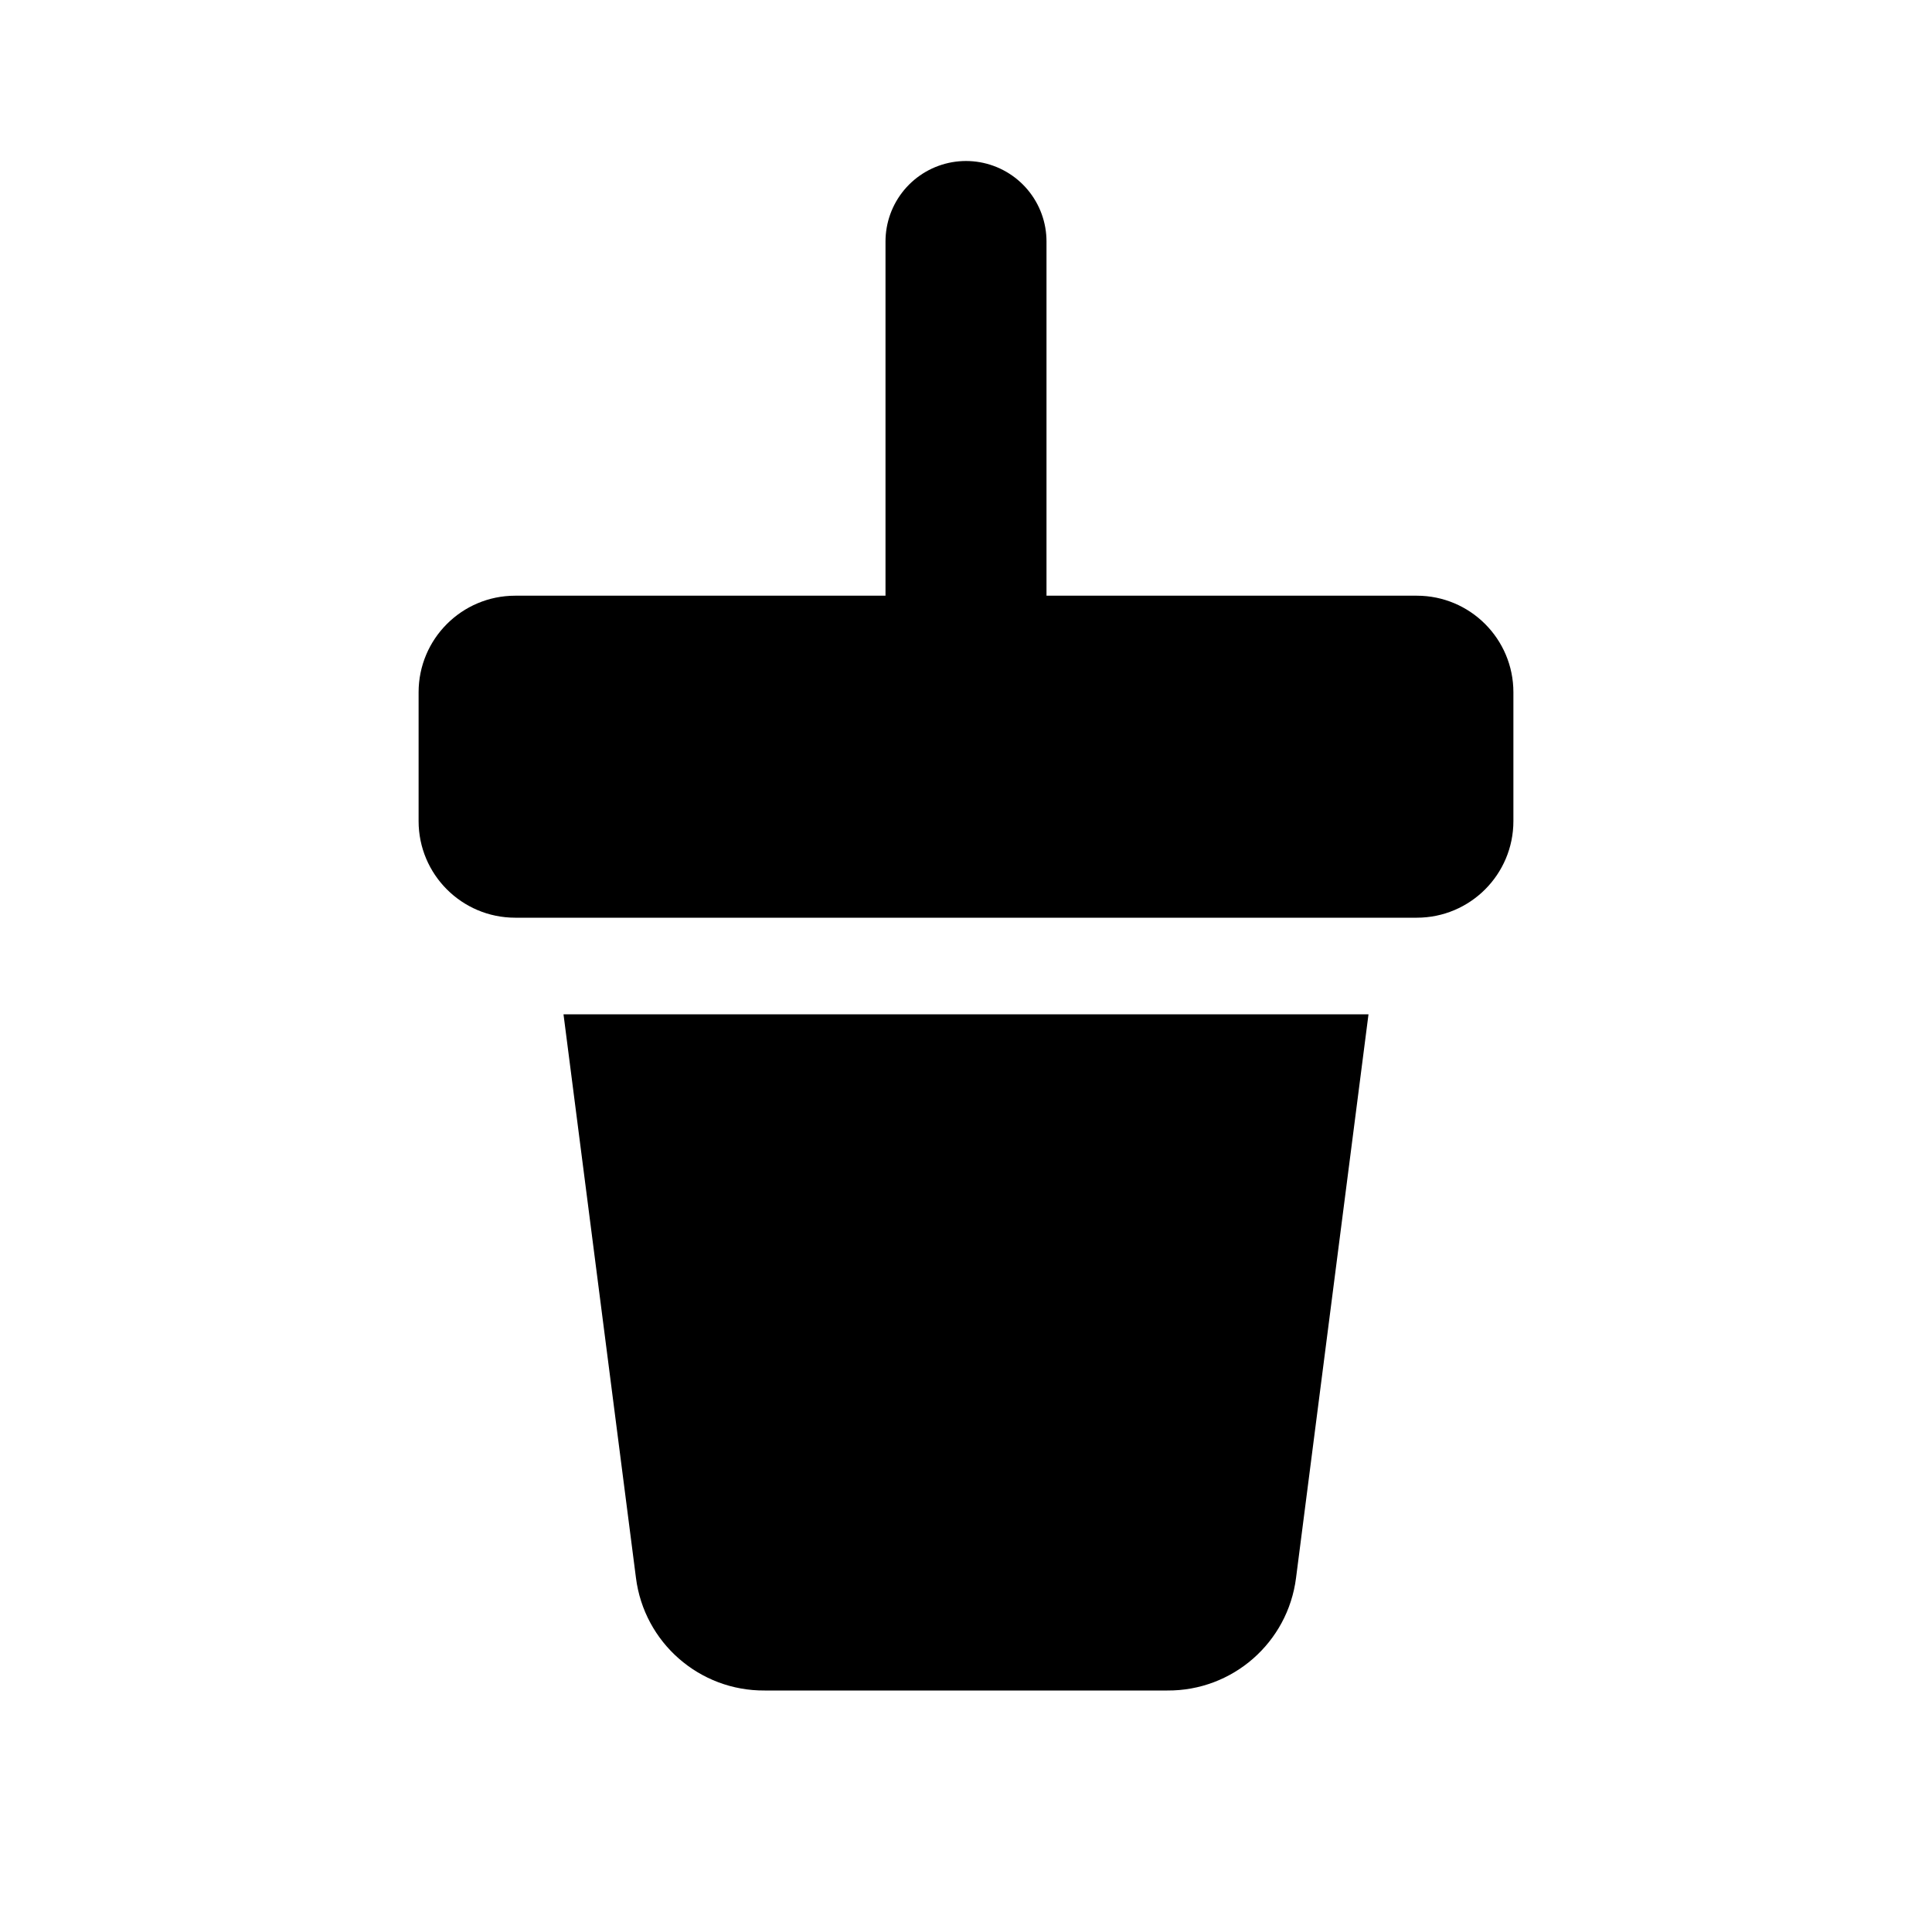
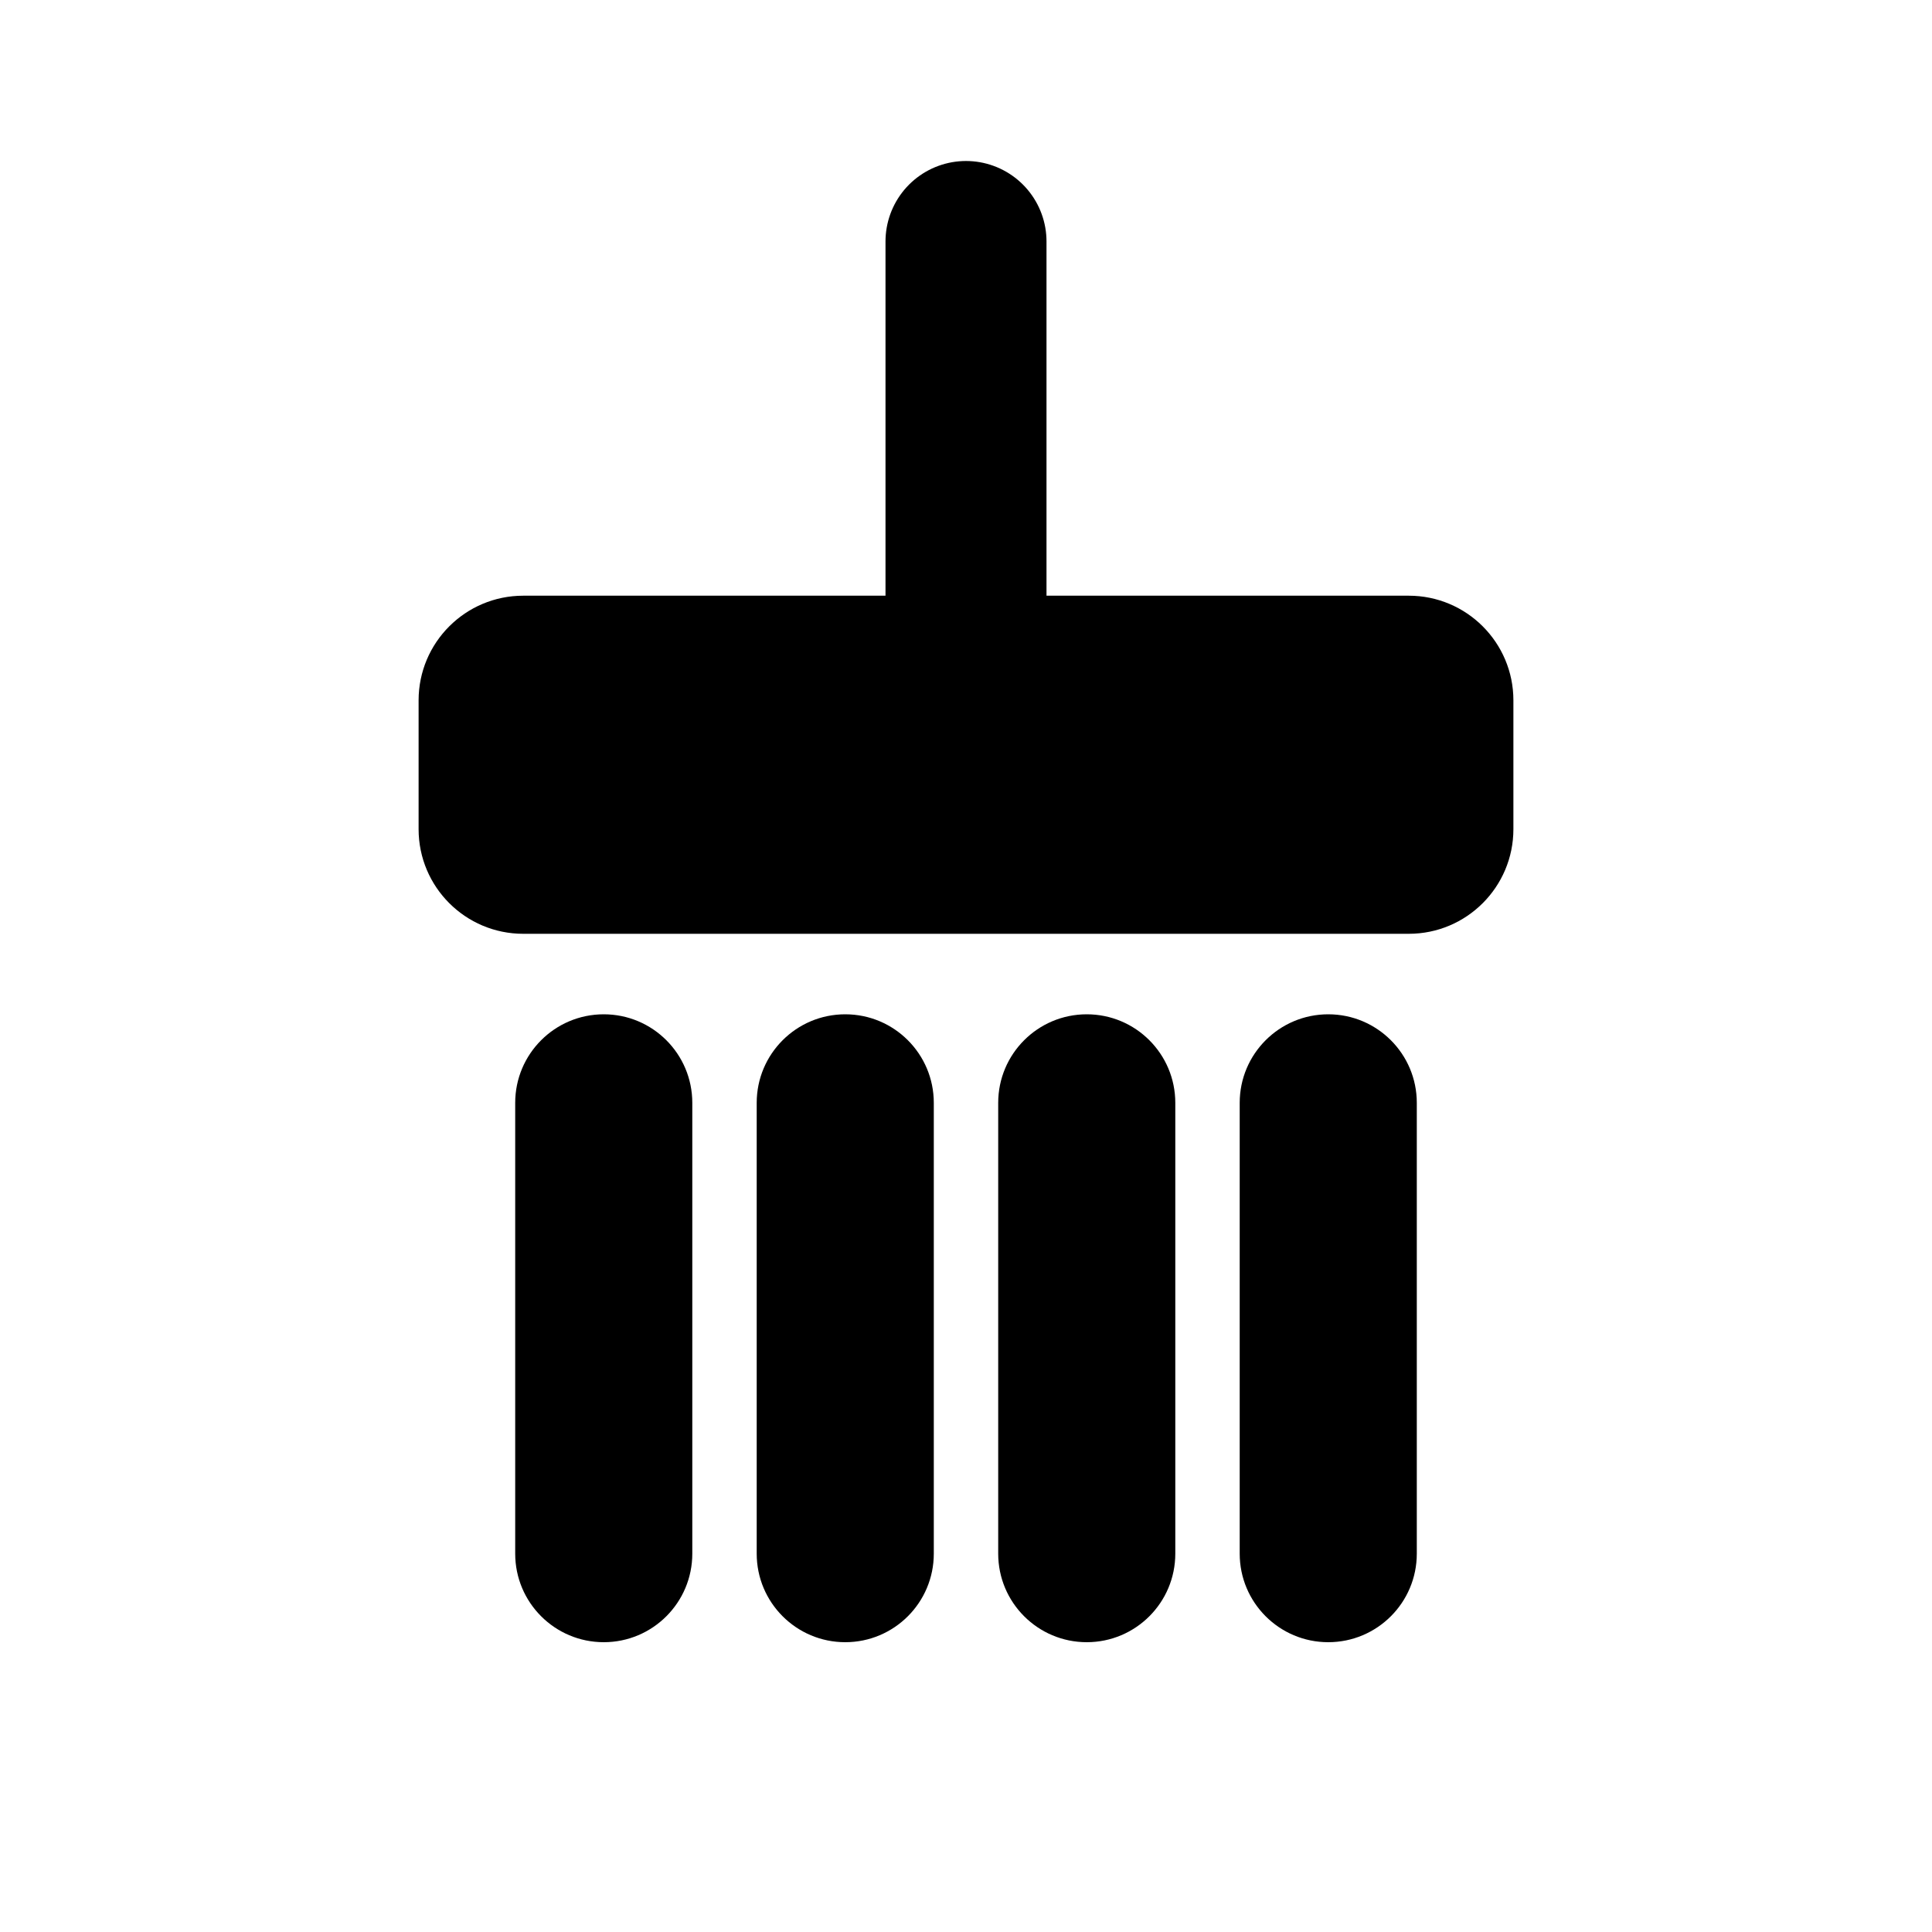
<svg xmlns="http://www.w3.org/2000/svg" width="24" height="24" viewBox="0 0 24 24">
  <g fill="none" stroke="currentColor" stroke-width="2" stroke-linecap="round" stroke-linejoin="round">
    <path d="M12 3v4.4" />
  </g>
  <g fill="currentColor">
-     <path d="M6.4 7.4h11.2a1.2 1.2 0 0 1 1.2 1.2v1.6a1.2 1.2 0 0 1 -1.2 1.2h-11.2a1.2 1.2 0 0 1 -1.2 -1.2v-1.6a1.2 1.2 0 0 1 1.2 -1.2Z" />
-     <path d="M7 12.6h10l-.9 7a1.6 1.6 0 0 1-1.6 1.4H9.5a1.6 1.6 0 0 1-1.6-1.4L7 12.6Z" />
+     <path d="M6.5 7.4h11a1.3 1.3 0 0 1 1.3 1.3v1.6a1.3 1.3 0 0 1 -1.3 1.3h-11a1.3 1.3 0 0 1 -1.3 -1.3v-1.6a1.3 1.3 0 0 1 1.3 -1.3Z" />
+     <path d="M7.5 12.6h0a1.1 1.1 0 0 1 1.1 1.1v5.6a1.1 1.1 0 0 1 -1.1 1.1h-0a1.1 1.1 0 0 1 -1.1 -1.1v-5.6a1.1 1.1 0 0 1 1.1 -1.1Z" />
+     <path d="M10.5 12.6h0a1.1 1.1 0 0 1 1.1 1.1v5.6a1.1 1.1 0 0 1 -1.1 1.1h-0a1.1 1.1 0 0 1 -1.1 -1.1v-5.6a1.1 1.1 0 0 1 1.1 -1.1Z" />
+     <path d="M13.5 12.6h0a1.1 1.1 0 0 1 1.1 1.1v5.6a1.1 1.1 0 0 1 -1.1 1.1h-0a1.1 1.1 0 0 1 -1.1 -1.1v-5.6a1.1 1.1 0 0 1 1.1 -1.1Z" />
+     <path d="M16.5 12.6h0a1.1 1.1 0 0 1 1.1 1.1v5.6a1.1 1.1 0 0 1 -1.1 1.1h-0a1.1 1.1 0 0 1 -1.1 -1.1v-5.6a1.1 1.1 0 0 1 1.1 -1.1Z" />
  </g>
</svg>
